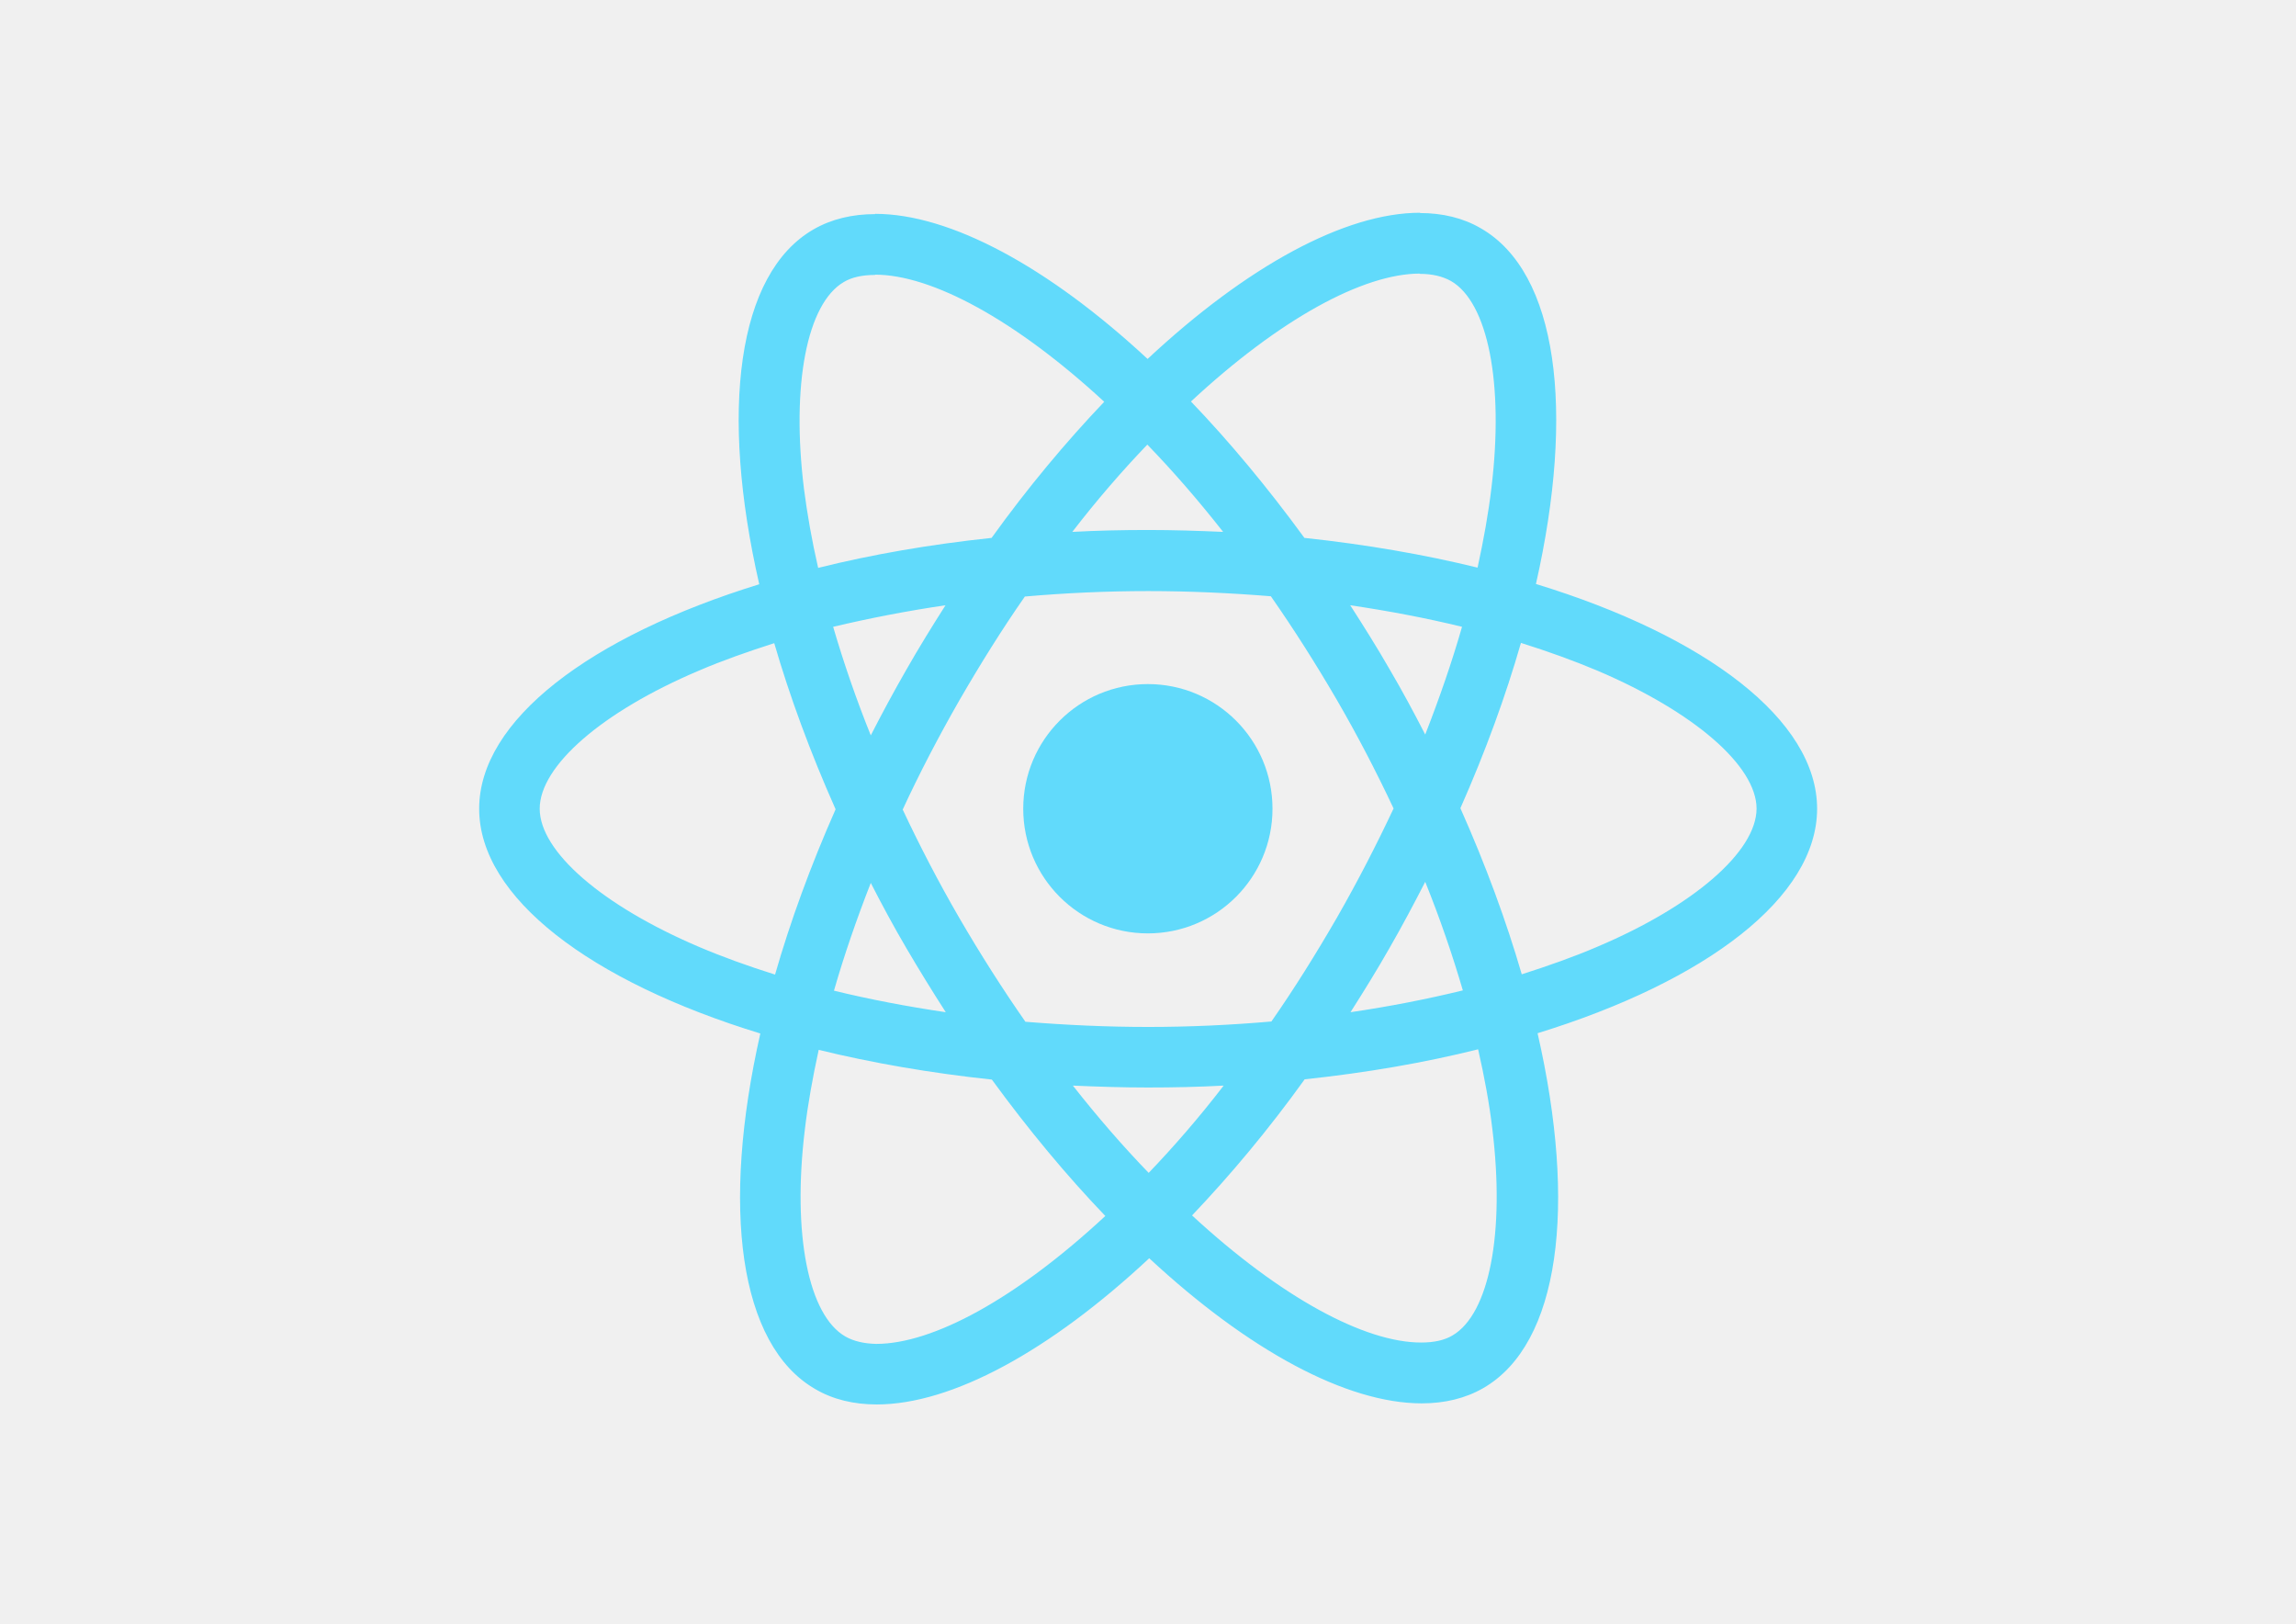
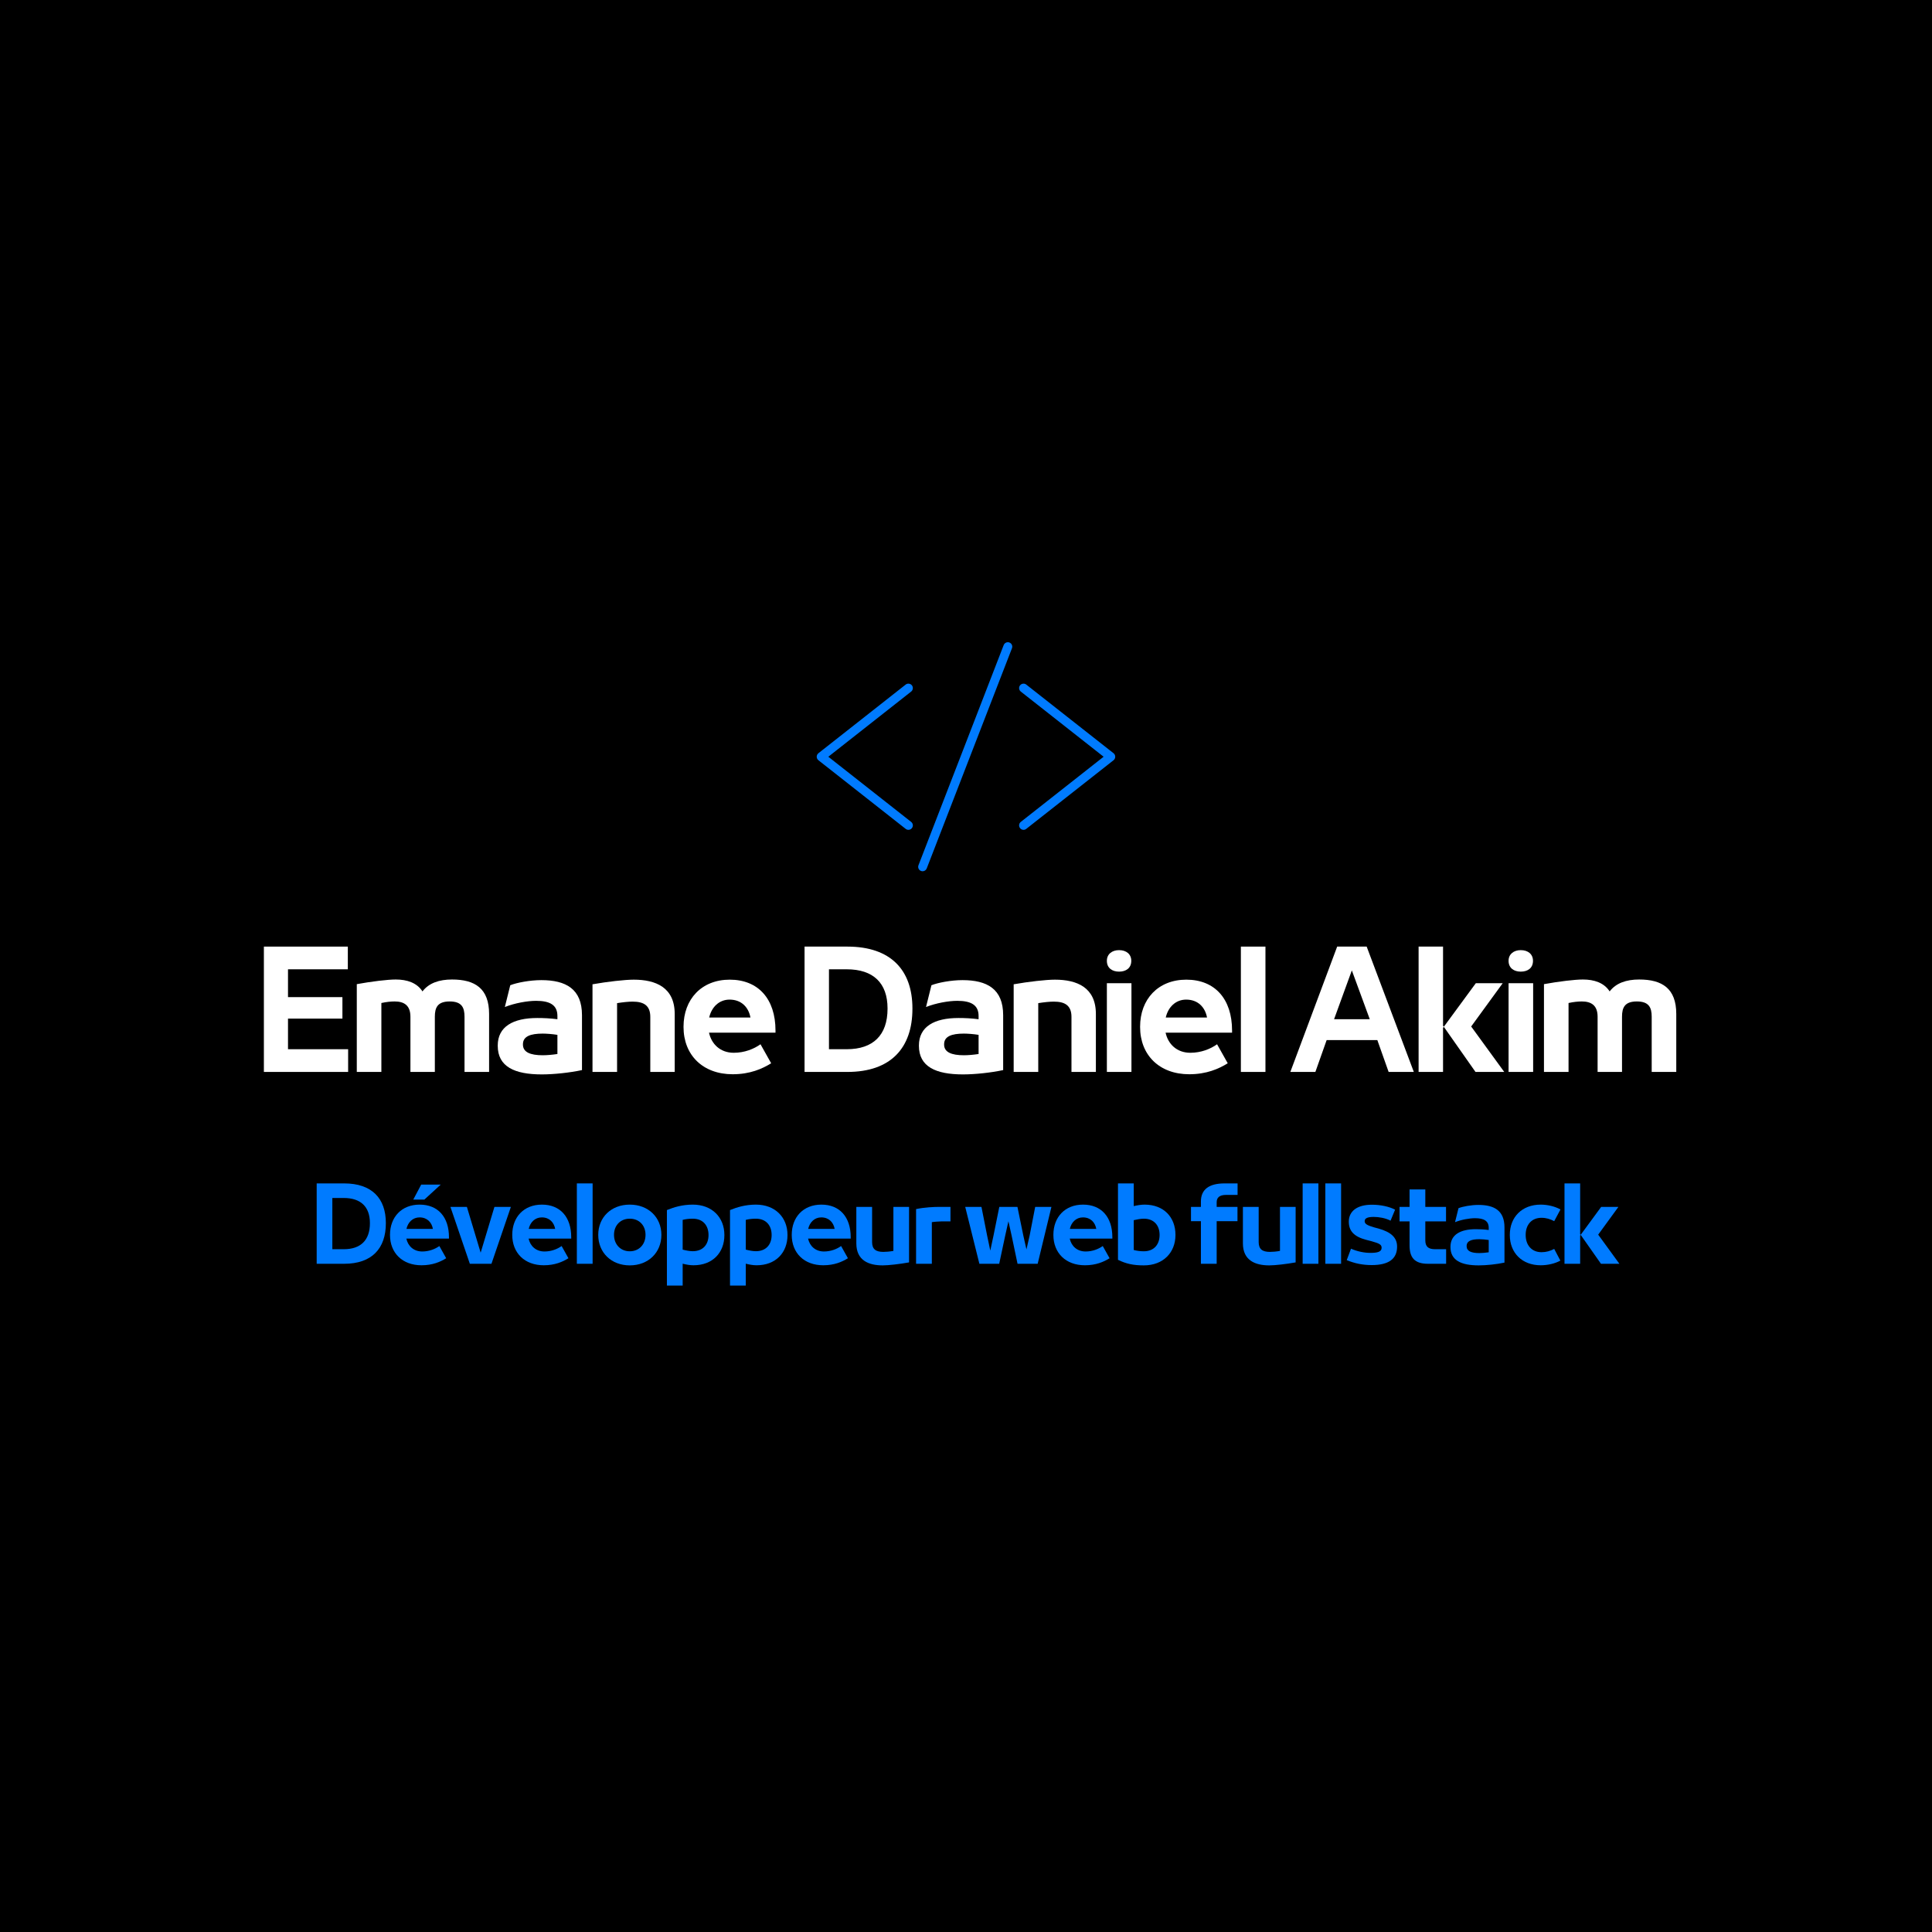
- <svg xmlns="http://www.w3.org/2000/svg" viewBox="0 0 841.9 595.3">
-   <g fill="#61DAFB">
-     <path d="M666.3 296.5c0-32.5-40.7-63.3-103.1-82.4 14.4-63.6 8-114.2-20.2-130.4-6.5-3.8-14.1-5.6-22.4-5.6v22.3c4.6 0 8.3.9 11.4 2.6 13.6 7.8 19.5 37.5 14.9 75.7-1.1 9.4-2.9 19.3-5.1 29.4-19.6-4.8-41-8.5-63.5-10.9-13.5-18.5-27.5-35.3-41.6-50 32.6-30.3 63.2-46.9 84-46.9V78c-27.5 0-63.5 19.6-99.9 53.6-36.4-33.8-72.4-53.2-99.9-53.2v22.3c20.7 0 51.4 16.5 84 46.6-14 14.7-28 31.4-41.3 49.9-22.6 2.4-44 6.1-63.6 11-2.3-10-4-19.7-5.2-29-4.7-38.2 1.1-67.9 14.6-75.8 3-1.8 6.9-2.6 11.5-2.6V78.5c-8.4 0-16 1.8-22.6 5.6-28.1 16.2-34.4 66.7-19.9 130.1-62.2 19.2-102.7 49.9-102.7 82.3 0 32.5 40.7 63.3 103.1 82.4-14.4 63.6-8 114.2 20.2 130.4 6.5 3.8 14.1 5.6 22.5 5.6 27.5 0 63.5-19.6 99.9-53.6 36.4 33.8 72.4 53.2 99.9 53.2 8.4 0 16-1.8 22.6-5.6 28.1-16.2 34.4-66.7 19.9-130.1 62-19.1 102.5-49.9 102.5-82.3zm-130.2-66.7c-3.7 12.9-8.3 26.2-13.5 39.5-4.1-8-8.4-16-13.1-24-4.6-8-9.5-15.8-14.4-23.4 14.2 2.1 27.9 4.7 41 7.9zm-45.8 106.5c-7.8 13.5-15.8 26.3-24.1 38.2-14.9 1.3-30 2-45.2 2-15.1 0-30.2-.7-45-1.9-8.3-11.9-16.4-24.6-24.2-38-7.6-13.1-14.5-26.4-20.8-39.8 6.2-13.4 13.2-26.8 20.7-39.9 7.8-13.5 15.8-26.3 24.1-38.2 14.9-1.3 30-2 45.2-2 15.1 0 30.2.7 45 1.9 8.3 11.9 16.4 24.6 24.2 38 7.6 13.1 14.5 26.4 20.8 39.8-6.3 13.4-13.2 26.8-20.7 39.9zm32.3-13c5.4 13.4 10 26.8 13.8 39.8-13.1 3.2-26.9 5.9-41.2 8 4.9-7.7 9.8-15.6 14.4-23.7 4.6-8 8.9-16.1 13-24.1zM421.2 430c-9.3-9.6-18.6-20.3-27.8-32 9 .4 18.2.7 27.5.7 9.4 0 18.7-.2 27.8-.7-9 11.7-18.3 22.4-27.5 32zm-74.4-58.9c-14.2-2.1-27.9-4.7-41-7.9 3.7-12.9 8.3-26.2 13.5-39.5 4.1 8 8.4 16 13.1 24 4.7 8 9.5 15.8 14.4 23.4zM420.7 163c9.3 9.6 18.6 20.3 27.8 32-9-.4-18.2-.7-27.5-.7-9.4 0-18.7.2-27.8.7 9-11.7 18.3-22.4 27.5-32zm-74 58.9c-4.9 7.7-9.8 15.6-14.4 23.7-4.6 8-8.9 16-13 24-5.4-13.4-10-26.8-13.8-39.8 13.1-3.1 26.9-5.8 41.2-7.9zm-90.5 125.2c-35.4-15.1-58.3-34.9-58.3-50.6 0-15.7 22.9-35.6 58.3-50.6 8.6-3.7 18-7 27.7-10.1 5.7 19.6 13.2 40 22.5 60.9-9.2 20.8-16.6 41.1-22.2 60.6-9.9-3.1-19.3-6.5-28-10.2zM310 490c-13.6-7.8-19.5-37.5-14.9-75.7 1.1-9.4 2.9-19.3 5.1-29.4 19.6 4.8 41 8.5 63.5 10.9 13.5 18.5 27.5 35.3 41.6 50-32.6 30.3-63.2 46.9-84 46.9-4.5-.1-8.3-1-11.3-2.7zm237.2-76.2c4.7 38.2-1.1 67.9-14.6 75.8-3 1.8-6.9 2.6-11.5 2.6-20.7 0-51.4-16.5-84-46.6 14-14.7 28-31.4 41.3-49.9 22.6-2.4 44-6.1 63.6-11 2.3 10.1 4.1 19.8 5.2 29.1zm38.5-66.7c-8.6 3.7-18 7-27.7 10.1-5.7-19.6-13.2-40-22.5-60.9 9.2-20.8 16.6-41.1 22.2-60.6 9.9 3.1 19.3 6.5 28.1 10.2 35.4 15.1 58.3 34.9 58.3 50.6-.1 15.7-23 35.6-58.4 50.6zM320.8 78.4z" />
-     <circle cx="420.9" cy="296.5" r="45.7" />
-     <path d="M520.5 78.1z" />
+ <svg xmlns="http://www.w3.org/2000/svg" width="500" zoomAndPan="magnify" viewBox="0 0 375 375" height="500" preserveAspectRatio="xMidYMid meet" version="1.0">
+   <defs>
+     <g />
+     <clipPath id="9ef9eaa598">
+       <path d="M 157.215 132 L 178 132 L 178 162 L 157.215 162 Z M 157.215 132 " clip-rule="nonzero" />
+     </clipPath>
+     <clipPath id="706452f3e8">
+       <path d="M 157.215 131 L 179 131 L 179 163 L 157.215 163 Z M 157.215 131 " clip-rule="nonzero" />
+     </clipPath>
+     <clipPath id="c5ee821c49">
+       <path d="M 197 132 L 217.965 132 L 217.965 162 L 197 162 Z M 197 132 " clip-rule="nonzero" />
+     </clipPath>
+     <clipPath id="d718a283f8">
+       <path d="M 196 131 L 217.965 131 L 217.965 163 L 196 163 Z M 196 131 " clip-rule="nonzero" />
+     </clipPath>
+     <clipPath id="b7da53e247">
+       <path d="M 176 123.375 L 198 123.375 L 198 170.625 L 176 170.625 Z M 176 123.375 " clip-rule="nonzero" />
+     </clipPath>
+   </defs>
+   <rect x="-37.5" width="450" fill="#ffffff" y="-37.5" height="450" fill-opacity="1" />
+   <rect x="-37.5" width="450" fill="#000000" y="-37.5" height="450" fill-opacity="1" />
+   <g clip-path="url(#9ef9eaa598)">
+     <path fill="#007bff" d="M 176.32 161.707 C 175.988 161.707 175.656 161.594 175.395 161.387 L 158.457 148.059 C 158.094 147.773 157.883 147.344 157.883 146.883 C 157.883 146.418 158.094 145.988 158.457 145.703 L 175.395 132.379 C 175.656 132.168 175.988 132.059 176.32 132.059 C 176.785 132.059 177.215 132.262 177.5 132.629 C 177.746 132.941 177.859 133.336 177.812 133.734 C 177.766 134.133 177.562 134.488 177.25 134.734 L 161.812 146.883 L 177.25 159.027 C 177.562 159.277 177.766 159.633 177.812 160.027 C 177.859 160.426 177.746 160.816 177.5 161.137 C 177.215 161.496 176.785 161.707 176.32 161.707 " fill-opacity="1" fill-rule="nonzero" />
+   </g>
+   <g clip-path="url(#706452f3e8)">
+     <path fill="#000000" d="M 176.32 131.418 C 175.844 131.418 175.375 131.578 175 131.875 L 158.062 145.199 C 157.543 145.613 157.246 146.223 157.246 146.883 C 157.246 147.543 157.543 148.156 158.062 148.562 L 175 161.887 C 175.375 162.184 175.844 162.348 176.32 162.348 C 176.984 162.348 177.598 162.047 178.004 161.527 C 178.359 161.082 178.512 160.523 178.445 159.953 C 178.379 159.387 178.094 158.879 177.645 158.527 L 162.844 146.883 L 177.645 135.238 C 178.094 134.883 178.379 134.375 178.445 133.809 C 178.512 133.242 178.359 132.684 178.004 132.234 C 177.598 131.715 176.98 131.418 176.32 131.418 Z M 176.32 132.695 C 176.578 132.695 176.828 132.809 177 133.023 C 177.293 133.398 177.227 133.941 176.855 134.234 L 160.777 146.883 L 176.855 159.531 C 177.227 159.824 177.293 160.367 177 160.738 C 176.828 160.957 176.578 161.07 176.32 161.07 C 176.133 161.07 175.949 161.008 175.789 160.883 L 158.852 147.559 C 158.645 147.395 158.523 147.145 158.523 146.883 C 158.523 146.617 158.645 146.367 158.852 146.203 L 175.789 132.879 C 175.945 132.754 176.133 132.695 176.32 132.695 " fill-opacity="1" fill-rule="nonzero" />
+   </g>
+   <g clip-path="url(#c5ee821c49)">
+     <path fill="#007bff" d="M 198.668 161.707 C 198.207 161.707 197.777 161.496 197.488 161.137 C 196.977 160.484 197.09 159.539 197.742 159.027 L 213.18 146.883 L 197.742 134.734 C 197.09 134.223 196.977 133.277 197.488 132.629 C 197.777 132.262 198.207 132.059 198.668 132.059 C 199.004 132.059 199.332 132.168 199.598 132.379 L 216.535 145.703 C 216.898 145.988 217.105 146.418 217.105 146.883 C 217.105 147.344 216.898 147.773 216.531 148.059 L 199.598 161.387 C 199.332 161.594 199.004 161.707 198.668 161.707 " fill-opacity="1" fill-rule="nonzero" />
+   </g>
+   <g clip-path="url(#d718a283f8)">
+     <path fill="#000000" d="M 198.668 131.418 C 198.008 131.418 197.395 131.715 196.988 132.234 C 196.258 133.16 196.418 134.508 197.344 135.238 L 212.145 146.883 L 197.344 158.527 C 196.418 159.254 196.258 160.602 196.988 161.527 C 197.395 162.047 198.008 162.348 198.668 162.348 C 199.148 162.348 199.613 162.184 199.988 161.887 L 216.93 148.562 C 217.445 148.156 217.742 147.543 217.742 146.883 C 217.742 146.223 217.445 145.613 216.93 145.199 L 199.992 131.875 C 199.617 131.578 199.148 131.418 198.668 131.418 Z M 198.668 132.695 C 198.855 132.695 199.043 132.754 199.199 132.879 L 216.141 146.203 C 216.348 146.367 216.465 146.617 216.465 146.883 C 216.465 147.145 216.348 147.395 216.141 147.559 L 199.199 160.883 C 199.043 161.008 198.855 161.07 198.668 161.07 C 198.414 161.07 198.16 160.957 197.992 160.738 C 197.699 160.367 197.762 159.824 198.137 159.531 L 214.211 146.883 L 198.137 134.234 C 197.762 133.941 197.699 133.398 197.992 133.023 C 198.16 132.809 198.414 132.695 198.668 132.695 " fill-opacity="1" fill-rule="nonzero" />
+   </g>
+   <path fill="#007bff" d="M 179.078 169.75 C 178.891 169.75 178.711 169.711 178.535 169.645 C 178.164 169.5 177.867 169.219 177.707 168.855 C 177.543 168.484 177.535 168.078 177.68 167.707 L 194.219 124.973 C 194.441 124.402 195.004 124.016 195.617 124.016 C 195.805 124.016 195.988 124.051 196.164 124.117 C 196.93 124.418 197.316 125.289 197.02 126.059 L 180.477 168.789 C 180.258 169.363 179.691 169.75 179.078 169.75 " fill-opacity="1" fill-rule="nonzero" />
+   <g clip-path="url(#b7da53e247)">
+     <path fill="#000000" d="M 195.617 123.375 C 194.742 123.375 193.938 123.93 193.625 124.742 L 177.082 167.473 C 176.879 168.008 176.891 168.59 177.121 169.113 C 177.352 169.633 177.773 170.035 178.305 170.242 C 178.555 170.34 178.812 170.387 179.078 170.387 C 179.953 170.387 180.758 169.836 181.074 169.02 L 197.613 126.289 C 198.039 125.188 197.492 123.945 196.391 123.523 C 196.145 123.426 195.883 123.375 195.617 123.375 Z M 195.617 124.652 C 195.723 124.652 195.828 124.676 195.93 124.715 C 196.375 124.883 196.594 125.383 196.422 125.828 L 179.879 168.559 C 179.75 168.898 179.422 169.109 179.078 169.109 C 178.973 169.109 178.867 169.09 178.766 169.051 C 178.32 168.879 178.102 168.379 178.277 167.938 L 194.816 125.207 C 194.949 124.863 195.273 124.652 195.617 124.652 " fill-opacity="1" fill-rule="nonzero" />
+   </g>
+   <g fill="#ffffff" fill-opacity="1">
+     <g transform="translate(49.57232, 208.0621)">
+       <g>
+         <path d="M 18 0 L 18 -4.41 L 6.328 -4.41 L 6.328 -10.352 L 16.891 -10.352 L 16.891 -14.52 L 6.328 -14.52 L 6.328 -19.922 L 17.941 -19.922 L 17.941 -24.328 L 1.648 -24.328 L 1.648 0 Z M 18 0 " />
+       </g>
+     </g>
+   </g>
+   <g fill="#ffffff" fill-opacity="1">
+     <g transform="translate(67.6323, 208.0621)">
+       <g>
+         <path d="M 6.391 0 L 6.391 -13.379 C 7.352 -13.59 8.219 -13.68 8.969 -13.68 C 10.828 -13.68 12.031 -12.898 12.031 -10.711 L 12.031 0 L 16.77 0 L 16.77 -10.711 C 16.77 -12.512 17.309 -13.68 19.648 -13.68 C 21.988 -13.68 22.531 -12.512 22.531 -10.711 L 22.531 0 L 27.301 0 L 27.301 -11.25 C 27.301 -16.199 24.57 -17.941 20.102 -17.941 C 17.609 -17.941 15.602 -17.25 14.371 -15.629 C 13.289 -17.309 11.371 -17.941 9.18 -17.941 C 7.648 -17.941 4.559 -17.578 1.621 -17.039 L 1.621 0 Z M 6.391 0 " />
+       </g>
+     </g>
+   </g>
+   <g fill="#ffffff" fill-opacity="1">
+     <g transform="translate(95.41228, 208.0621)">
+       <g>
+         <path d="M 9.66 -17.82 C 7.469 -17.82 4.922 -17.34 3.629 -16.828 L 2.578 -12.602 C 4.469 -13.352 6.93 -13.801 8.641 -13.801 C 11.281 -13.801 12.781 -13.02 12.781 -10.859 L 12.781 -10.23 C 11.371 -10.41 10.141 -10.469 8.879 -10.469 C 4.172 -10.469 1.199 -8.789 1.199 -5.129 L 1.199 -5.07 C 1.199 -1.02 4.469 0.48 9.75 0.48 C 12.09 0.48 15.18 0.148 17.551 -0.359 L 17.551 -11.012 C 17.551 -16.109 14.43 -17.82 9.66 -17.82 Z M 6.09 -5.371 C 6.09 -6.898 7.531 -7.441 9.93 -7.441 C 10.68 -7.441 11.82 -7.352 12.781 -7.199 L 12.781 -3.48 C 11.789 -3.328 10.738 -3.238 9.93 -3.238 C 7.5 -3.238 6.09 -3.84 6.09 -5.309 Z M 6.09 -5.371 " />
+       </g>
+     </g>
+   </g>
+   <g fill="#ffffff" fill-opacity="1">
+     <g transform="translate(113.3823, 208.0621)">
+       <g>
+         <path d="M 6.391 0 L 6.391 -13.352 C 7.5 -13.531 8.578 -13.648 9.422 -13.648 C 11.641 -13.648 12.84 -12.84 12.84 -10.68 L 12.84 0 L 17.578 0 L 17.578 -11.25 C 17.578 -16.41 13.891 -17.91 9.629 -17.91 C 7.891 -17.91 4.5 -17.52 1.621 -17.012 L 1.621 0 Z M 6.391 0 " />
+       </g>
+     </g>
+   </g>
+   <g fill="#ffffff" fill-opacity="1">
+     <g transform="translate(131.4722, 208.0621)">
+       <g>
+         <path d="M 19.051 -8.039 C 19.051 -14.191 15.691 -17.91 10.172 -17.91 C 4.711 -17.91 1.199 -14.129 1.199 -8.762 L 1.199 -8.73 C 1.199 -3.27 4.949 0.449 10.738 0.449 C 14.102 0.449 16.469 -0.602 18.211 -1.68 L 16.141 -5.371 C 14.879 -4.469 13.051 -3.719 10.949 -3.719 C 8.34 -3.719 6.629 -5.398 6.148 -7.621 L 19.051 -7.621 Z M 10.141 -14.039 C 12.449 -14.039 13.828 -12.539 14.191 -10.559 L 6.18 -10.559 C 6.629 -12.539 8.07 -14.039 10.141 -14.039 Z M 10.141 -14.039 " />
+       </g>
+     </g>
+   </g>
+   <g fill="#ffffff" fill-opacity="1">
+     <g transform="translate(150.6122, 208.0621)">
+       <g />
+     </g>
+   </g>
+   <g fill="#ffffff" fill-opacity="1">
+     <g transform="translate(154.5422, 208.0621)">
+       <g>
+         <path d="M 9.93 0 C 18.359 0 22.559 -4.648 22.559 -12.27 L 22.559 -12.328 C 22.559 -19.738 18.391 -24.328 9.93 -24.328 L 1.621 -24.328 L 1.621 0 Z M 6.359 -19.922 L 9.809 -19.922 C 14.969 -19.922 17.73 -17.25 17.73 -12.328 L 17.73 -12.27 C 17.73 -7.141 14.941 -4.41 9.809 -4.41 L 6.359 -4.41 Z M 6.359 -19.922 " />
+       </g>
+     </g>
+   </g>
+   <g fill="#ffffff" fill-opacity="1">
+     <g transform="translate(177.1622, 208.0621)">
+       <g>
+         <path d="M 9.66 -17.82 C 7.469 -17.82 4.922 -17.34 3.629 -16.828 L 2.578 -12.602 C 4.469 -13.352 6.93 -13.801 8.641 -13.801 C 11.281 -13.801 12.781 -13.02 12.781 -10.859 L 12.781 -10.23 C 11.371 -10.41 10.141 -10.469 8.879 -10.469 C 4.172 -10.469 1.199 -8.789 1.199 -5.129 L 1.199 -5.07 C 1.199 -1.02 4.469 0.48 9.75 0.48 C 12.09 0.48 15.18 0.148 17.551 -0.359 L 17.551 -11.012 C 17.551 -16.109 14.43 -17.82 9.66 -17.82 Z M 6.09 -5.371 C 6.09 -6.898 7.531 -7.441 9.93 -7.441 C 10.68 -7.441 11.82 -7.352 12.781 -7.199 L 12.781 -3.48 C 11.789 -3.328 10.738 -3.238 9.93 -3.238 C 7.5 -3.238 6.09 -3.84 6.09 -5.309 Z M 6.09 -5.371 " />
+       </g>
+     </g>
+   </g>
+   <g fill="#ffffff" fill-opacity="1">
+     <g transform="translate(195.1322, 208.0621)">
+       <g>
+         <path d="M 6.391 0 L 6.391 -13.352 C 7.5 -13.531 8.578 -13.648 9.422 -13.648 C 11.641 -13.648 12.84 -12.84 12.84 -10.68 L 12.84 0 L 17.578 0 L 17.578 -11.25 C 17.578 -16.41 13.891 -17.91 9.629 -17.91 C 7.891 -17.91 4.5 -17.52 1.621 -17.012 L 1.621 0 Z M 6.391 0 " />
+       </g>
+     </g>
+   </g>
+   <g fill="#ffffff" fill-opacity="1">
+     <g transform="translate(213.2221, 208.0621)">
+       <g>
+         <path d="M 3.988 -19.469 C 5.309 -19.469 6.359 -20.129 6.359 -21.57 C 6.359 -22.859 5.398 -23.641 3.988 -23.641 C 2.609 -23.641 1.621 -22.859 1.621 -21.57 C 1.621 -20.129 2.699 -19.469 3.988 -19.469 Z M 6.391 0 L 6.391 -17.219 L 1.621 -17.219 L 1.621 0 Z M 6.391 0 " />
+       </g>
+     </g>
+   </g>
+   <g fill="#ffffff" fill-opacity="1">
+     <g transform="translate(220.0921, 208.0621)">
+       <g>
+         <path d="M 19.051 -8.039 C 19.051 -14.191 15.691 -17.91 10.172 -17.91 C 4.711 -17.91 1.199 -14.129 1.199 -8.762 L 1.199 -8.73 C 1.199 -3.27 4.949 0.449 10.738 0.449 C 14.102 0.449 16.469 -0.602 18.211 -1.68 L 16.141 -5.371 C 14.879 -4.469 13.051 -3.719 10.949 -3.719 C 8.34 -3.719 6.629 -5.398 6.148 -7.621 L 19.051 -7.621 Z M 10.141 -14.039 C 12.449 -14.039 13.828 -12.539 14.191 -10.559 L 6.18 -10.559 C 6.629 -12.539 8.07 -14.039 10.141 -14.039 Z M 10.141 -14.039 " />
+       </g>
+     </g>
+   </g>
+   <g fill="#ffffff" fill-opacity="1">
+     <g transform="translate(239.2321, 208.0621)">
+       <g>
+         <path d="M 6.391 0 L 6.391 -24.328 L 1.621 -24.328 L 1.621 0 Z M 6.391 0 " />
+       </g>
+     </g>
+   </g>
+   <g fill="#ffffff" fill-opacity="1">
+     <g transform="translate(246.1021, 208.0621)">
+       <g />
+     </g>
+   </g>
+   <g fill="#ffffff" fill-opacity="1">
+     <g transform="translate(250.0321, 208.0621)">
+       <g>
+         <path d="M 24.391 0 L 15.238 -24.328 L 9.512 -24.328 L 0.422 0 L 5.281 0 L 7.469 -6.18 L 17.309 -6.18 L 19.5 0 Z M 15.84 -10.23 L 8.91 -10.23 L 12.359 -19.711 Z M 15.84 -10.23 " />
+       </g>
+     </g>
+   </g>
+   <g fill="#ffffff" fill-opacity="1">
+     <g transform="translate(273.7021, 208.0621)">
+       <g>
+         <path d="M 6.391 -8.969 L 6.391 -24.328 L 1.648 -24.328 L 1.648 0 L 6.391 0 L 6.391 -8.551 L 6.539 -8.762 Z M 11.852 -8.82 L 17.969 -17.219 L 12.75 -17.219 L 6.539 -8.762 L 12.691 0 L 18.27 0 Z M 11.852 -8.82 " />
+       </g>
+     </g>
+   </g>
+   <g fill="#ffffff" fill-opacity="1">
+     <g transform="translate(291.1921, 208.0621)">
+       <g>
+         <path d="M 3.988 -19.469 C 5.309 -19.469 6.359 -20.129 6.359 -21.57 C 6.359 -22.859 5.398 -23.641 3.988 -23.641 C 2.609 -23.641 1.621 -22.859 1.621 -21.57 C 1.621 -20.129 2.699 -19.469 3.988 -19.469 Z M 6.391 0 L 6.391 -17.219 L 1.621 -17.219 L 1.621 0 Z M 6.391 0 " />
+       </g>
+     </g>
+   </g>
+   <g fill="#ffffff" fill-opacity="1">
+     <g transform="translate(298.0621, 208.0621)">
+       <g>
+         <path d="M 6.391 0 L 6.391 -13.379 C 7.352 -13.59 8.219 -13.68 8.969 -13.68 C 10.828 -13.68 12.031 -12.898 12.031 -10.711 L 12.031 0 L 16.77 0 L 16.77 -10.711 C 16.77 -12.512 17.309 -13.68 19.648 -13.68 C 21.988 -13.68 22.531 -12.512 22.531 -10.711 L 22.531 0 L 27.301 0 L 27.301 -11.25 C 27.301 -16.199 24.57 -17.941 20.102 -17.941 C 17.609 -17.941 15.602 -17.25 14.371 -15.629 C 13.289 -17.309 11.371 -17.941 9.18 -17.941 C 7.648 -17.941 4.559 -17.578 1.621 -17.039 L 1.621 0 Z M 6.391 0 " />
+       </g>
+     </g>
+   </g>
+   <g fill="#007bff" fill-opacity="1">
+     <g transform="translate(60.4291, 245.2999)">
+       <g>
+         <path d="M 6.367 0 C 11.773 0 14.465 -2.98 14.465 -7.867 L 14.465 -7.906 C 14.465 -12.66 11.793 -15.602 6.367 -15.602 L 1.039 -15.602 L 1.039 0 Z M 4.078 -12.773 L 6.289 -12.773 C 9.598 -12.773 11.371 -11.062 11.371 -7.906 L 11.371 -7.867 C 11.371 -4.578 9.582 -2.828 6.289 -2.828 L 4.078 -2.828 Z M 4.078 -12.773 " />
+       </g>
+     </g>
+   </g>
+   <g fill="#007bff" fill-opacity="1">
+     <g transform="translate(74.92857, 245.2999)">
+       <g>
+         <path d="M 6.828 -15.371 L 5.289 -12.465 L 7.445 -12.465 L 10.617 -15.371 Z M 12.215 -5.156 C 12.215 -9.098 10.062 -11.484 6.523 -11.484 C 3.02 -11.484 0.77 -9.062 0.77 -5.617 L 0.77 -5.598 C 0.77 -2.098 3.176 0.289 6.887 0.289 C 9.043 0.289 10.562 -0.383 11.676 -1.078 L 10.352 -3.445 C 9.543 -2.867 8.367 -2.387 7.023 -2.387 C 5.348 -2.387 4.25 -3.461 3.945 -4.887 L 12.215 -4.887 Z M 6.504 -9.004 C 7.984 -9.004 8.867 -8.043 9.098 -6.773 L 3.965 -6.773 C 4.25 -8.043 5.176 -9.004 6.504 -9.004 Z M 6.504 -9.004 " />
+       </g>
+     </g>
+   </g>
+   <g fill="#007bff" fill-opacity="1">
+     <g transform="translate(87.19729, 245.2999)">
+       <g>
+         <path d="M 6.098 -2.156 L 3.426 -11.043 L 0.23 -11.043 L 4 0 L 8.195 0 L 11.965 -11.043 L 8.773 -11.043 Z M 6.098 -2.156 " />
+       </g>
+     </g>
+   </g>
+   <g fill="#007bff" fill-opacity="1">
+     <g transform="translate(98.65833, 245.2999)">
+       <g>
+         <path d="M 12.215 -5.156 C 12.215 -9.098 10.062 -11.484 6.523 -11.484 C 3.02 -11.484 0.77 -9.062 0.77 -5.617 L 0.77 -5.598 C 0.77 -2.098 3.176 0.289 6.887 0.289 C 9.043 0.289 10.562 -0.383 11.676 -1.078 L 10.352 -3.445 C 9.543 -2.867 8.367 -2.387 7.023 -2.387 C 5.348 -2.387 4.25 -3.461 3.945 -4.887 L 12.215 -4.887 Z M 6.504 -9.004 C 7.984 -9.004 8.867 -8.043 9.098 -6.773 L 3.965 -6.773 C 4.25 -8.043 5.176 -9.004 6.504 -9.004 Z M 6.504 -9.004 " />
+       </g>
+     </g>
+   </g>
+   <g fill="#007bff" fill-opacity="1">
+     <g transform="translate(110.9271, 245.2999)">
+       <g>
+         <path d="M 4.098 0 L 4.098 -15.602 L 1.039 -15.602 L 1.039 0 Z M 4.098 0 " />
+       </g>
+     </g>
+   </g>
+   <g fill="#007bff" fill-opacity="1">
+     <g transform="translate(115.3305, 245.2999)">
+       <g>
+         <path d="M 6.906 0.309 C 10.523 0.309 13.043 -2.191 13.043 -5.598 L 13.043 -5.617 C 13.043 -9.004 10.523 -11.484 6.906 -11.484 C 3.289 -11.484 0.789 -9.004 0.789 -5.617 L 0.789 -5.598 C 0.789 -2.191 3.309 0.309 6.906 0.309 Z M 6.906 -2.426 C 5.078 -2.426 3.848 -3.809 3.848 -5.598 L 3.848 -5.637 C 3.848 -7.406 5.059 -8.754 6.906 -8.754 C 8.773 -8.754 9.965 -7.406 9.965 -5.637 L 9.965 -5.598 C 9.965 -3.809 8.754 -2.426 6.906 -2.426 Z M 6.906 -2.426 " />
+       </g>
+     </g>
+   </g>
+   <g fill="#007bff" fill-opacity="1">
+     <g transform="translate(128.4069, 245.2999)">
+       <g>
+         <path d="M 4.098 4.23 L 4.098 -0.02 C 4.77 0.152 5.484 0.289 6.195 0.289 C 9.945 0.289 12.195 -2.191 12.195 -5.559 L 12.195 -5.598 C 12.195 -8.984 9.832 -11.484 6.059 -11.484 C 4 -11.484 2.367 -10.965 1.039 -10.426 L 1.039 4.23 Z M 6.059 -2.441 C 5.406 -2.441 4.695 -2.598 4.098 -2.75 L 4.098 -8.523 C 4.695 -8.676 5.348 -8.754 6.059 -8.754 C 8.078 -8.754 9.117 -7.387 9.117 -5.598 L 9.117 -5.559 C 9.117 -3.789 8.078 -2.441 6.059 -2.441 Z M 6.059 -2.441 " />
+       </g>
+     </g>
+   </g>
+   <g fill="#007bff" fill-opacity="1">
+     <g transform="translate(140.6564, 245.2999)">
+       <g>
+         <path d="M 4.098 4.23 L 4.098 -0.02 C 4.77 0.152 5.484 0.289 6.195 0.289 C 9.945 0.289 12.195 -2.191 12.195 -5.559 L 12.195 -5.598 C 12.195 -8.984 9.832 -11.484 6.059 -11.484 C 4 -11.484 2.367 -10.965 1.039 -10.426 L 1.039 4.23 Z M 6.059 -2.441 C 5.406 -2.441 4.695 -2.598 4.098 -2.75 L 4.098 -8.523 C 4.695 -8.676 5.348 -8.754 6.059 -8.754 C 8.078 -8.754 9.117 -7.387 9.117 -5.598 L 9.117 -5.559 C 9.117 -3.789 8.078 -2.441 6.059 -2.441 Z M 6.059 -2.441 " />
+       </g>
+     </g>
+   </g>
+   <g fill="#007bff" fill-opacity="1">
+     <g transform="translate(152.9059, 245.2999)">
+       <g>
+         <path d="M 12.215 -5.156 C 12.215 -9.098 10.062 -11.484 6.523 -11.484 C 3.02 -11.484 0.77 -9.062 0.77 -5.617 L 0.77 -5.598 C 0.77 -2.098 3.176 0.289 6.887 0.289 C 9.043 0.289 10.562 -0.383 11.676 -1.078 L 10.352 -3.445 C 9.543 -2.867 8.367 -2.387 7.023 -2.387 C 5.348 -2.387 4.25 -3.461 3.945 -4.887 L 12.215 -4.887 Z M 6.504 -9.004 C 7.984 -9.004 8.867 -8.043 9.098 -6.773 L 3.965 -6.773 C 4.25 -8.043 5.176 -9.004 6.504 -9.004 Z M 6.504 -9.004 " />
+       </g>
+     </g>
+   </g>
+   <g fill="#007bff" fill-opacity="1">
+     <g transform="translate(165.1746, 245.2999)">
+       <g>
+         <path d="M 6.156 0.309 C 7.273 0.309 9.445 0.059 11.273 -0.27 L 11.273 -11.043 L 8.234 -11.043 L 8.234 -2.5 C 7.523 -2.367 6.828 -2.309 6.289 -2.309 C 4.848 -2.309 4.098 -2.809 4.098 -4.215 L 4.098 -11.043 L 1.039 -11.043 L 1.039 -3.965 C 1.039 -0.652 3.426 0.309 6.156 0.309 Z M 6.156 0.309 " />
+       </g>
+     </g>
+   </g>
+   <g fill="#007bff" fill-opacity="1">
+     <g transform="translate(176.7703, 245.2999)">
+       <g>
+         <path d="M 4.098 0 L 4.098 -8.078 C 4.348 -8.137 5.598 -8.234 6.059 -8.234 L 7.715 -8.234 L 7.715 -11.043 L 5.559 -11.043 C 4.559 -11.043 2.656 -10.965 1.039 -10.617 L 1.039 0 Z M 4.098 0 " />
+       </g>
+     </g>
+   </g>
+   <g fill="#007bff" fill-opacity="1">
+     <g transform="translate(184.4813, 245.2999)">
+       <g />
+     </g>
+   </g>
+   <g fill="#007bff" fill-opacity="1">
+     <g transform="translate(187.0002, 245.2999)">
+       <g>
+         <path d="M 12.852 -5.484 C 12.621 -4.5 12.406 -3.539 12.234 -2.789 L 11.621 -5.5 L 10.484 -11.043 L 6.965 -11.043 L 5.848 -5.52 L 5.215 -2.559 C 5.039 -3.367 4.887 -4.156 4.598 -5.484 L 3.5 -11.043 L 0.348 -11.043 L 3.098 0 L 6.945 0 L 8.117 -5.5 C 8.406 -6.734 8.578 -7.559 8.734 -8.254 C 8.945 -7.328 9.137 -6.406 9.348 -5.5 L 10.504 0 L 14.41 0 L 17.082 -11.043 L 13.93 -11.043 Z M 12.852 -5.484 " />
+       </g>
+     </g>
+   </g>
+   <g fill="#007bff" fill-opacity="1">
+     <g transform="translate(203.6919, 245.2999)">
+       <g>
+         <path d="M 12.215 -5.156 C 12.215 -9.098 10.062 -11.484 6.523 -11.484 C 3.02 -11.484 0.77 -9.062 0.77 -5.617 L 0.77 -5.598 C 0.77 -2.098 3.176 0.289 6.887 0.289 C 9.043 0.289 10.562 -0.383 11.676 -1.078 L 10.352 -3.445 C 9.543 -2.867 8.367 -2.387 7.023 -2.387 C 5.348 -2.387 4.25 -3.461 3.945 -4.887 L 12.215 -4.887 Z M 6.504 -9.004 C 7.984 -9.004 8.867 -8.043 9.098 -6.773 L 3.965 -6.773 C 4.25 -8.043 5.176 -9.004 6.504 -9.004 Z M 6.504 -9.004 " />
+       </g>
+     </g>
+   </g>
+   <g fill="#007bff" fill-opacity="1">
+     <g transform="translate(215.9606, 245.2999)">
+       <g>
+         <path d="M 6.059 0.309 C 9.832 0.309 12.195 -2.191 12.195 -5.578 L 12.195 -5.617 C 12.195 -9.004 9.965 -11.484 6.195 -11.484 C 5.484 -11.484 4.77 -11.352 4.098 -11.195 L 4.098 -15.602 L 1.039 -15.602 L 1.039 -0.77 C 2.617 0 4 0.309 6.059 0.309 Z M 6.059 -2.426 C 5.348 -2.426 4.695 -2.52 4.098 -2.676 L 4.098 -8.465 C 4.695 -8.598 5.406 -8.754 6.059 -8.754 C 8.078 -8.754 9.117 -7.387 9.117 -5.617 L 9.117 -5.578 C 9.117 -3.809 8.078 -2.426 6.059 -2.426 Z M 6.059 -2.426 " />
+       </g>
+     </g>
+   </g>
+   <g fill="#007bff" fill-opacity="1">
+     <g transform="translate(228.2101, 245.2999)">
+       <g />
+     </g>
+   </g>
+   <g fill="#007bff" fill-opacity="1">
+     <g transform="translate(230.7289, 245.2999)">
+       <g>
+         <path d="M 5.426 0 L 5.426 -8.273 L 9.465 -8.273 L 9.465 -11.043 L 5.426 -11.043 L 5.426 -11.945 C 5.426 -12.812 5.926 -13.371 7.273 -13.371 L 9.484 -13.371 L 9.484 -15.602 L 6.965 -15.602 C 3.965 -15.602 2.367 -14.449 2.367 -12.082 L 2.367 -11.043 L 0.441 -11.043 L 0.441 -8.273 L 2.367 -8.273 L 2.367 0 Z M 5.426 0 " />
+       </g>
+     </g>
+   </g>
+   <g fill="#007bff" fill-opacity="1">
+     <g transform="translate(240.2092, 245.2999)">
+       <g>
+         <path d="M 6.156 0.309 C 7.273 0.309 9.445 0.059 11.273 -0.27 L 11.273 -11.043 L 8.234 -11.043 L 8.234 -2.5 C 7.523 -2.367 6.828 -2.309 6.289 -2.309 C 4.848 -2.309 4.098 -2.809 4.098 -4.215 L 4.098 -11.043 L 1.039 -11.043 L 1.039 -3.965 C 1.039 -0.652 3.426 0.309 6.156 0.309 Z M 6.156 0.309 " />
+       </g>
+     </g>
+   </g>
+   <g fill="#007bff" fill-opacity="1">
+     <g transform="translate(251.8049, 245.2999)">
+       <g>
+         <path d="M 4.098 0 L 4.098 -15.602 L 1.039 -15.602 L 1.039 0 Z M 4.098 0 " />
+       </g>
+     </g>
+   </g>
+   <g fill="#007bff" fill-opacity="1">
+     <g transform="translate(256.2083, 245.2999)">
+       <g>
+         <path d="M 4.098 0 L 4.098 -15.602 L 1.039 -15.602 L 1.039 0 Z M 4.098 0 " />
+       </g>
+     </g>
+   </g>
+   <g fill="#007bff" fill-opacity="1">
+     <g transform="translate(260.6117, 245.2999)">
+       <g>
+         <path d="M 5.637 0.25 C 8.926 0.25 10.562 -0.941 10.562 -3.328 C 10.562 -5.078 9.406 -6.156 6.926 -6.848 L 6.137 -7.059 C 4.809 -7.445 4.27 -7.715 4.27 -8.273 C 4.27 -8.887 4.926 -9.098 6.039 -9.098 C 6.984 -9.098 8.312 -8.887 9.293 -8.367 L 10.176 -10.504 C 9.043 -11.102 7.348 -11.465 5.676 -11.465 C 2.809 -11.465 1.191 -10.215 1.191 -8.176 C 1.191 -6.348 2.23 -5.27 4.539 -4.656 L 5.578 -4.387 C 7.195 -3.945 7.559 -3.695 7.559 -3.098 C 7.559 -2.289 6.676 -2.117 5.367 -2.117 C 4.25 -2.117 2.906 -2.367 1.617 -2.926 L 0.789 -0.711 C 2.367 -0.059 3.906 0.25 5.637 0.25 Z M 5.637 0.25 " />
+       </g>
+     </g>
+   </g>
+   <g fill="#007bff" fill-opacity="1">
+     <g transform="translate(271.2074, 245.2999)">
+       <g>
+         <path d="M 9.484 0 L 9.484 -2.828 L 7.348 -2.828 C 6.039 -2.828 5.445 -3.328 5.445 -4.559 L 5.445 -8.234 L 9.465 -8.234 L 9.465 -11.043 L 5.445 -11.043 L 5.445 -14.43 L 2.387 -14.43 L 2.387 -11.043 L 0.441 -11.043 L 0.441 -8.234 L 2.387 -8.234 L 2.387 -3.598 C 2.387 -1.191 3.348 0 5.984 0 Z M 9.484 0 " />
+       </g>
+     </g>
+   </g>
+   <g fill="#007bff" fill-opacity="1">
+     <g transform="translate(280.7646, 245.2999)">
+       <g>
+         <path d="M 6.195 -11.426 C 4.789 -11.426 3.156 -11.121 2.328 -10.793 L 1.656 -8.078 C 2.867 -8.562 4.445 -8.848 5.539 -8.848 C 7.234 -8.848 8.195 -8.348 8.195 -6.965 L 8.195 -6.559 C 7.289 -6.676 6.504 -6.715 5.695 -6.715 C 2.676 -6.715 0.77 -5.637 0.77 -3.289 L 0.77 -3.25 C 0.77 -0.652 2.867 0.309 6.254 0.309 C 7.754 0.309 9.734 0.098 11.254 -0.23 L 11.254 -7.059 C 11.254 -10.332 9.254 -11.426 6.195 -11.426 Z M 3.906 -3.445 C 3.906 -4.426 4.828 -4.77 6.367 -4.77 C 6.848 -4.77 7.578 -4.715 8.195 -4.617 L 8.195 -2.23 C 7.559 -2.137 6.887 -2.078 6.367 -2.078 C 4.809 -2.078 3.906 -2.461 3.906 -3.406 Z M 3.906 -3.445 " />
+       </g>
+     </g>
+   </g>
+   <g fill="#007bff" fill-opacity="1">
+     <g transform="translate(292.2833, 245.2999)">
+       <g>
+         <path d="M 6.773 0.289 C 8.098 0.289 9.543 -0.039 10.582 -0.617 L 9.387 -2.887 C 8.617 -2.48 7.828 -2.25 6.926 -2.25 C 4.965 -2.25 3.848 -3.676 3.848 -5.578 L 3.848 -5.617 C 3.848 -7.543 4.965 -8.926 6.926 -8.926 C 7.828 -8.926 8.637 -8.676 9.387 -8.273 L 10.602 -10.543 C 9.543 -11.137 8.098 -11.484 6.773 -11.484 C 3.137 -11.484 0.77 -9.062 0.77 -5.617 L 0.77 -5.578 C 0.77 -2.117 3.156 0.289 6.773 0.289 Z M 6.773 0.289 " />
+       </g>
+     </g>
+   </g>
+   <g fill="#007bff" fill-opacity="1">
+     <g transform="translate(302.6098, 245.2999)">
+       <g>
+         <path d="M 4.098 -5.754 L 4.098 -15.602 L 1.059 -15.602 L 1.059 0 L 4.098 0 L 4.098 -5.484 L 4.195 -5.617 Z M 7.598 -5.656 L 11.523 -11.043 L 8.176 -11.043 L 4.195 -5.617 L 8.137 0 L 11.715 0 Z M 7.598 -5.656 " />
+       </g>
+     </g>
  </g>
</svg>
